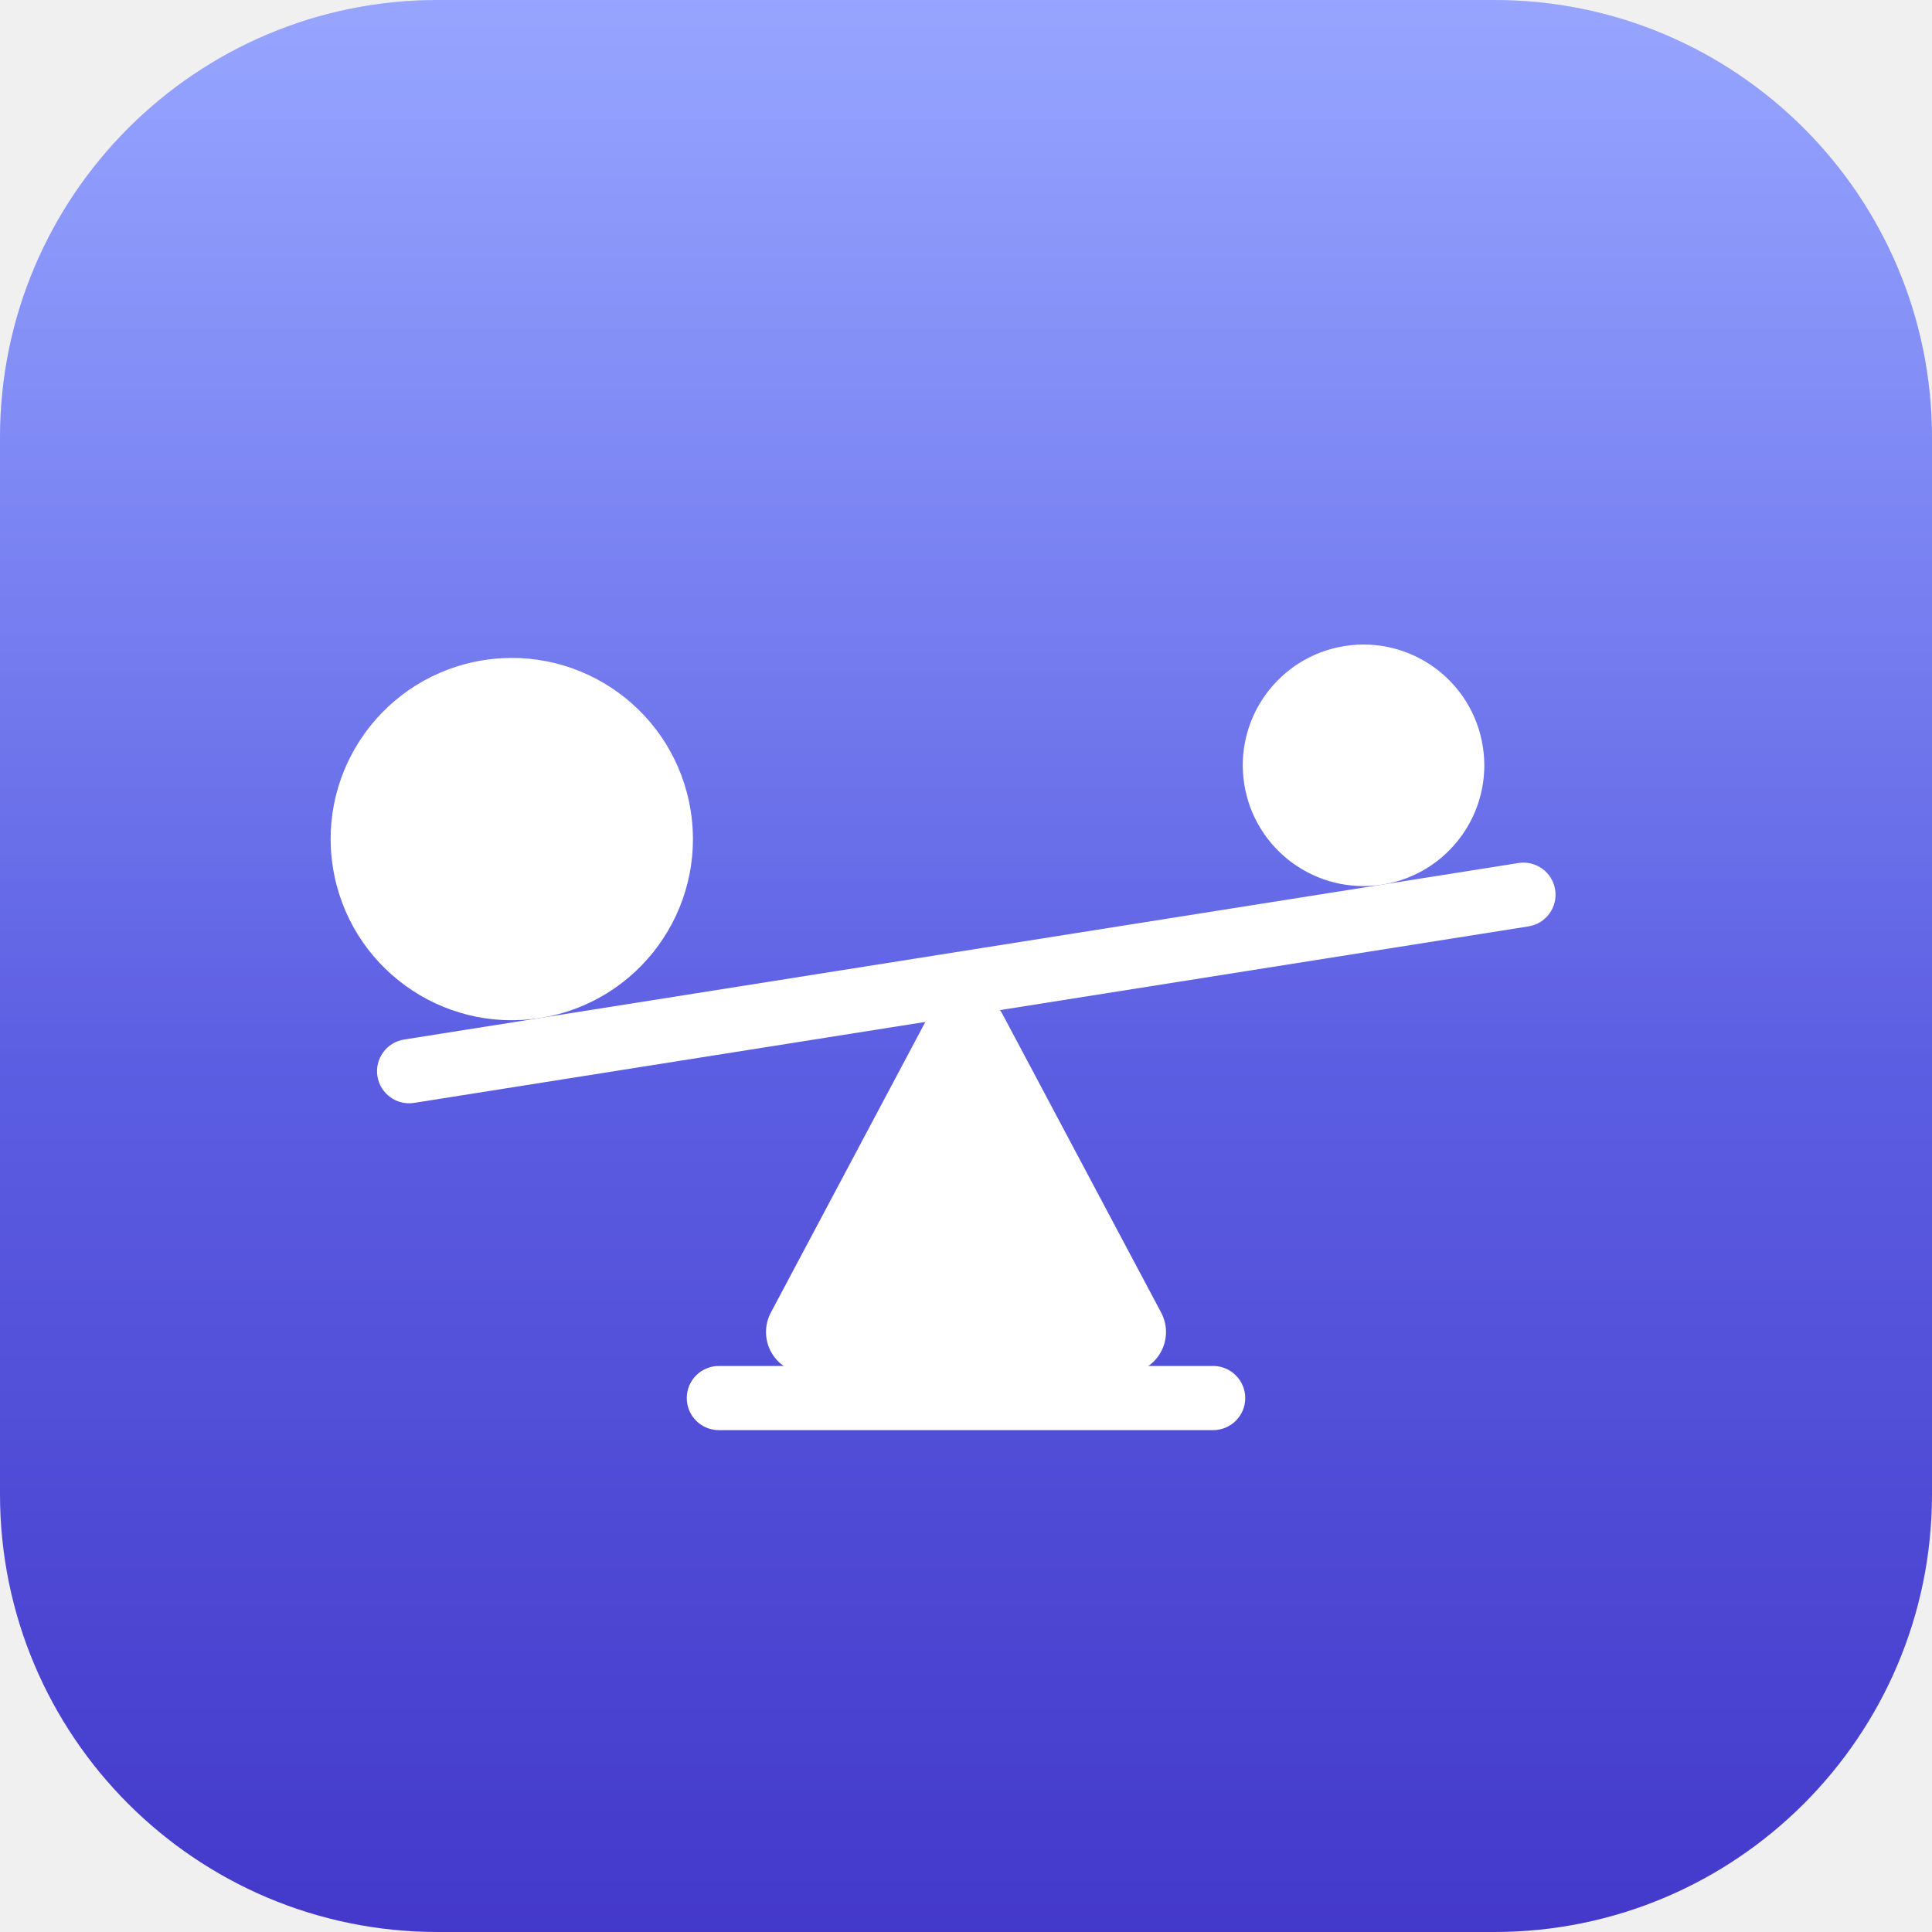
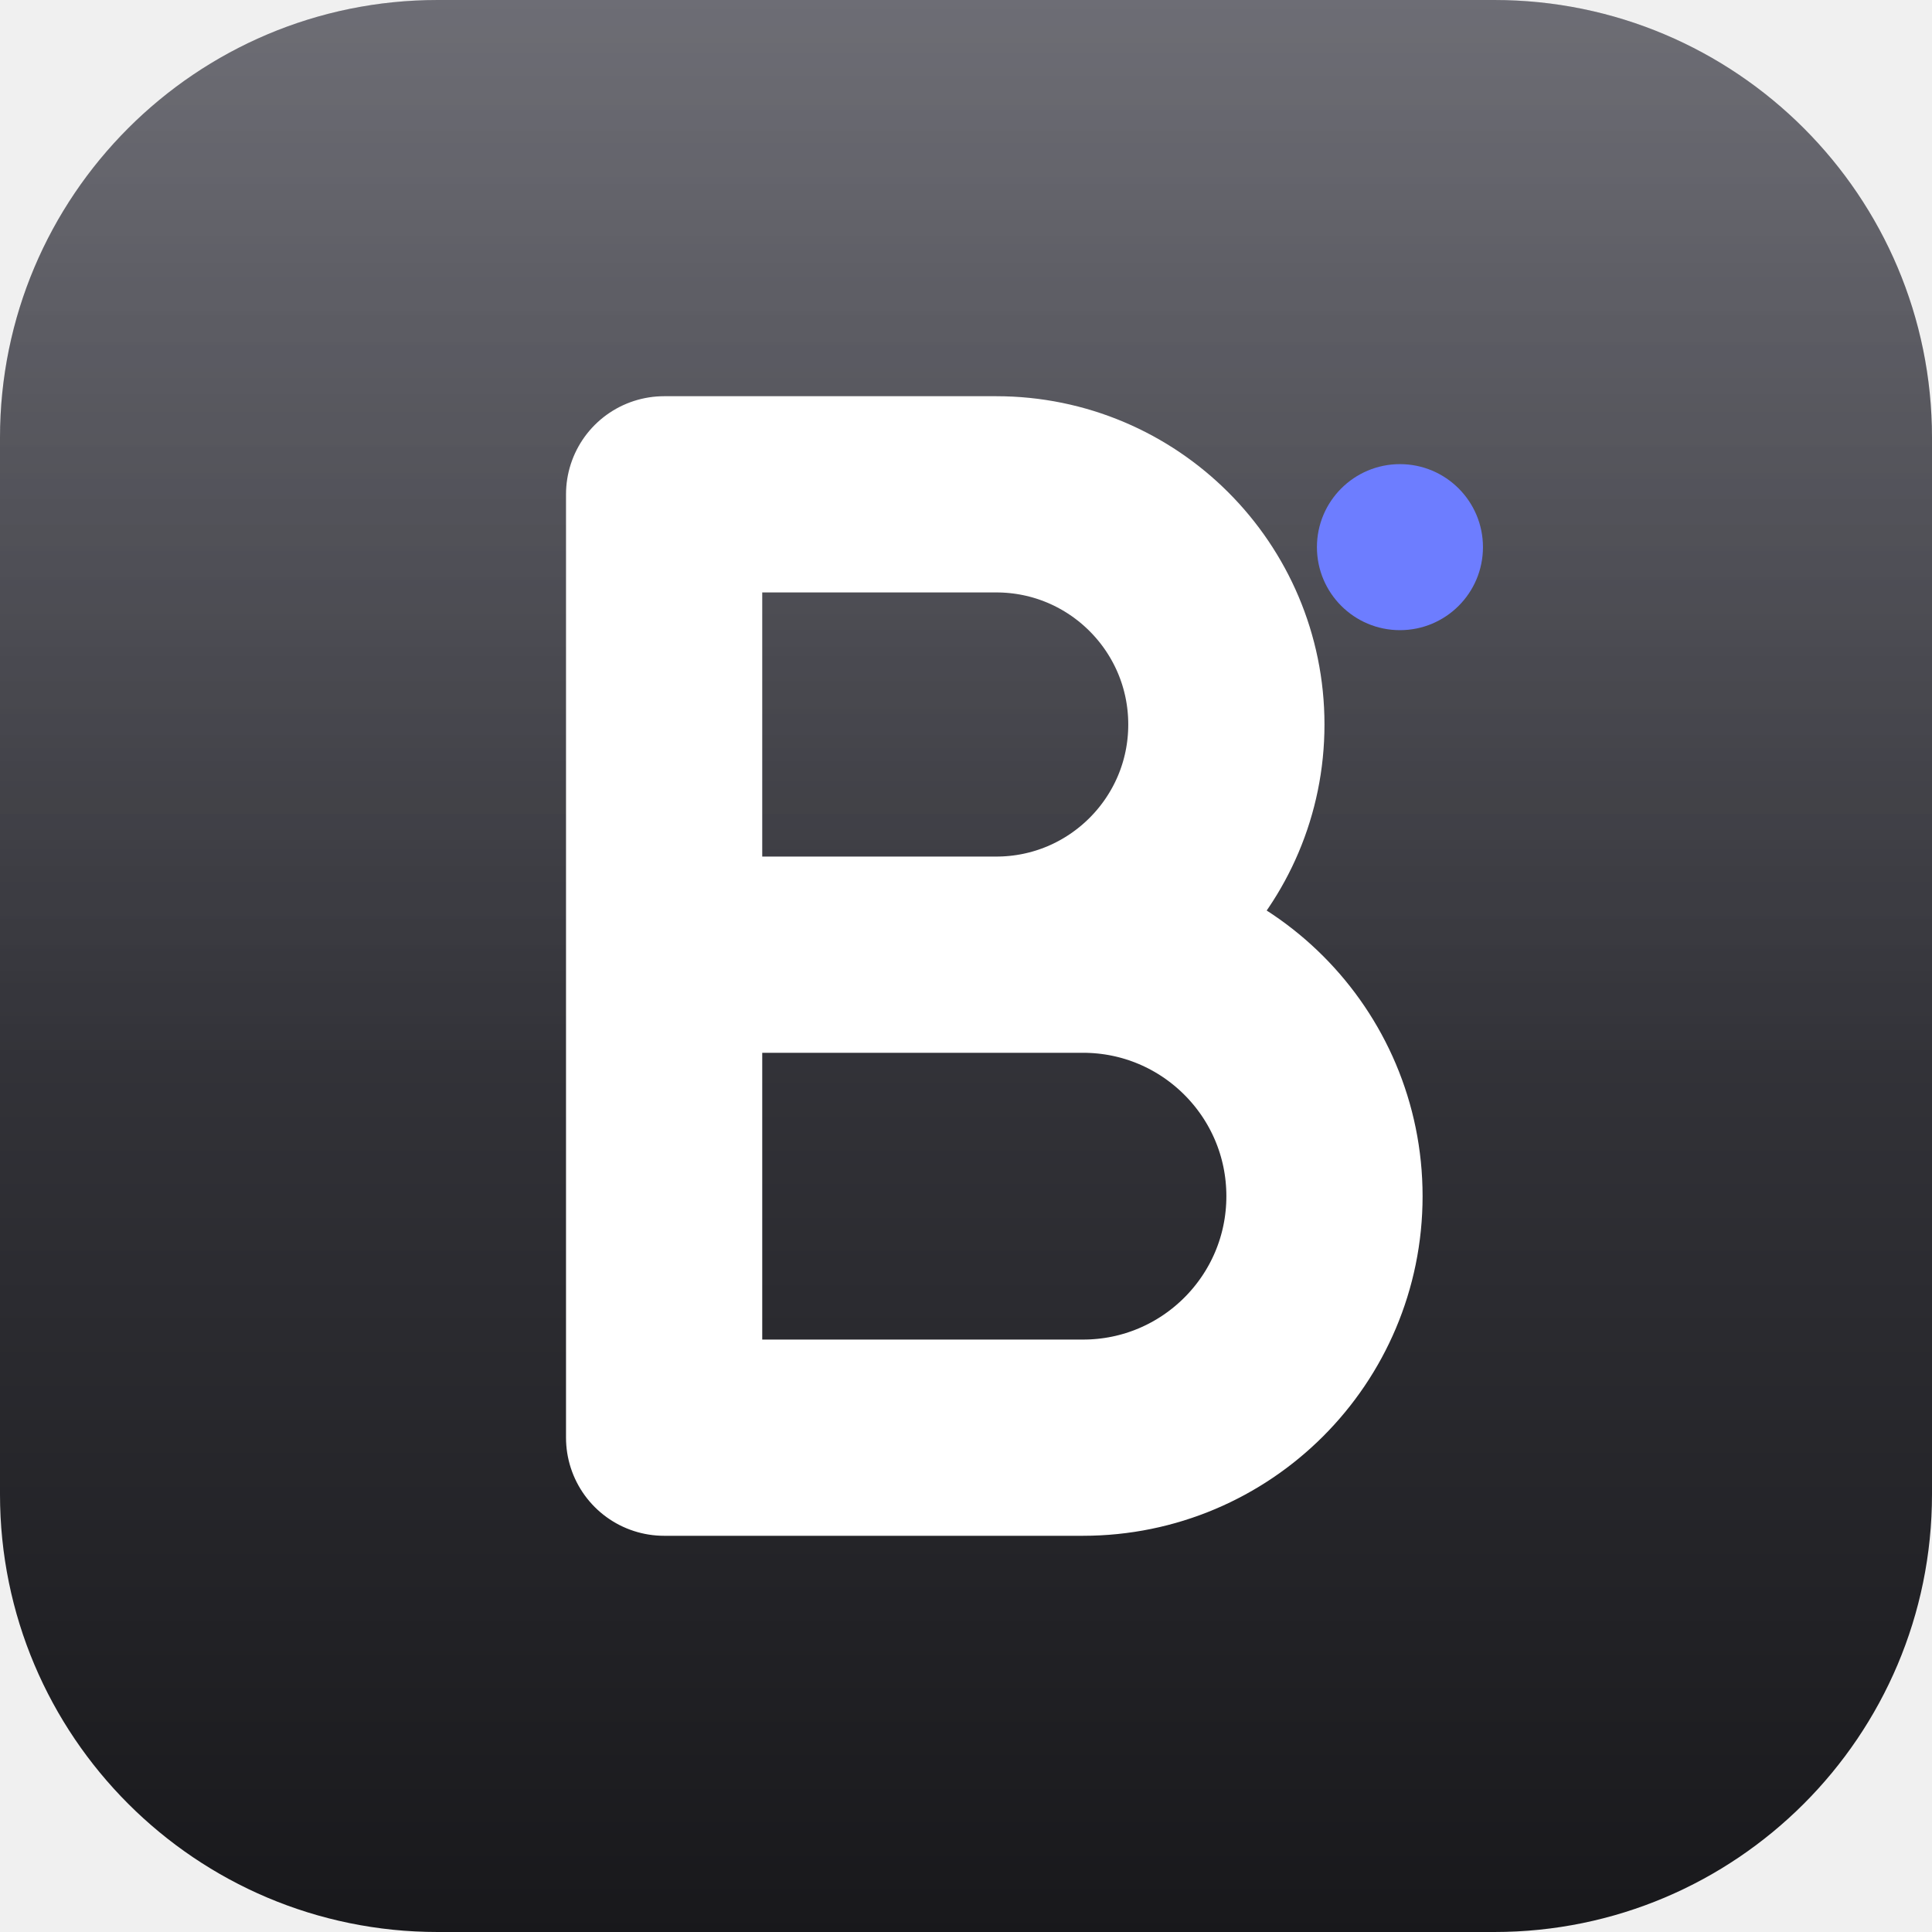
<svg xmlns="http://www.w3.org/2000/svg" viewBox="0 0 1024 1024" width="1024" height="1024">
  <defs>
    <linearGradient id="bg" x1="0" y1="0" x2="0" y2="1">
-       <stop offset="0" stop-color="#7a8cff" />
-       <stop offset="1" stop-color="#4338ca" />
+       <stop offset="0" stop-color="#52525b" />
+       <stop offset="1" stop-color="#18181b" />
    </linearGradient>
-     <linearGradient id="gloss" x1="0" y1="0" x2="0" y2="1">
-       <stop offset="0" stop-color="#ffffff" stop-opacity=".22" />
-       <stop offset=".55" stop-color="#ffffff" stop-opacity="0" />
+     <linearGradient id="gl" x1="0" y1="0" x2="0" y2="1">
+       <stop offset="0" stop-color="#fff" stop-opacity=".16" />
+       <stop offset=".55" stop-color="#fff" stop-opacity="0" />
    </linearGradient>
  </defs>
  <rect width="1024" height="1024" rx="232" fill="url(#bg)" />
-   <rect width="1024" height="1024" rx="232" fill="url(#gloss)" />
-   <g fill="#fff">
-     <g transform="rotate(-9 512 520)">
-       <rect x="196" y="504" width="632" height="34" rx="17" />
-       <circle cx="286" cy="408" r="96" />
-       <circle cx="738" cy="440" r="64" />
-     </g>
-     <path d="M512 548 L428 706 H596 Z" stroke="#fff" stroke-width="44" stroke-linejoin="round" />
-     <rect x="364" y="724" width="296" height="34" rx="17" />
-   </g>
+   <rect width="1024" height="1024" rx="232" fill="url(#gl)" />
+   <path d="M352 262 V762 M352 262 H528 A122 122 0 0 1 528 506 H352 M352 506 H574 A128 128 0 0 1 574 762 H352" fill="none" stroke="#fff" stroke-linejoin="round" stroke-linecap="round" stroke-width="104" />
+   <circle cx="742" cy="290" r="44" fill="#6d7dff" />
</svg>
